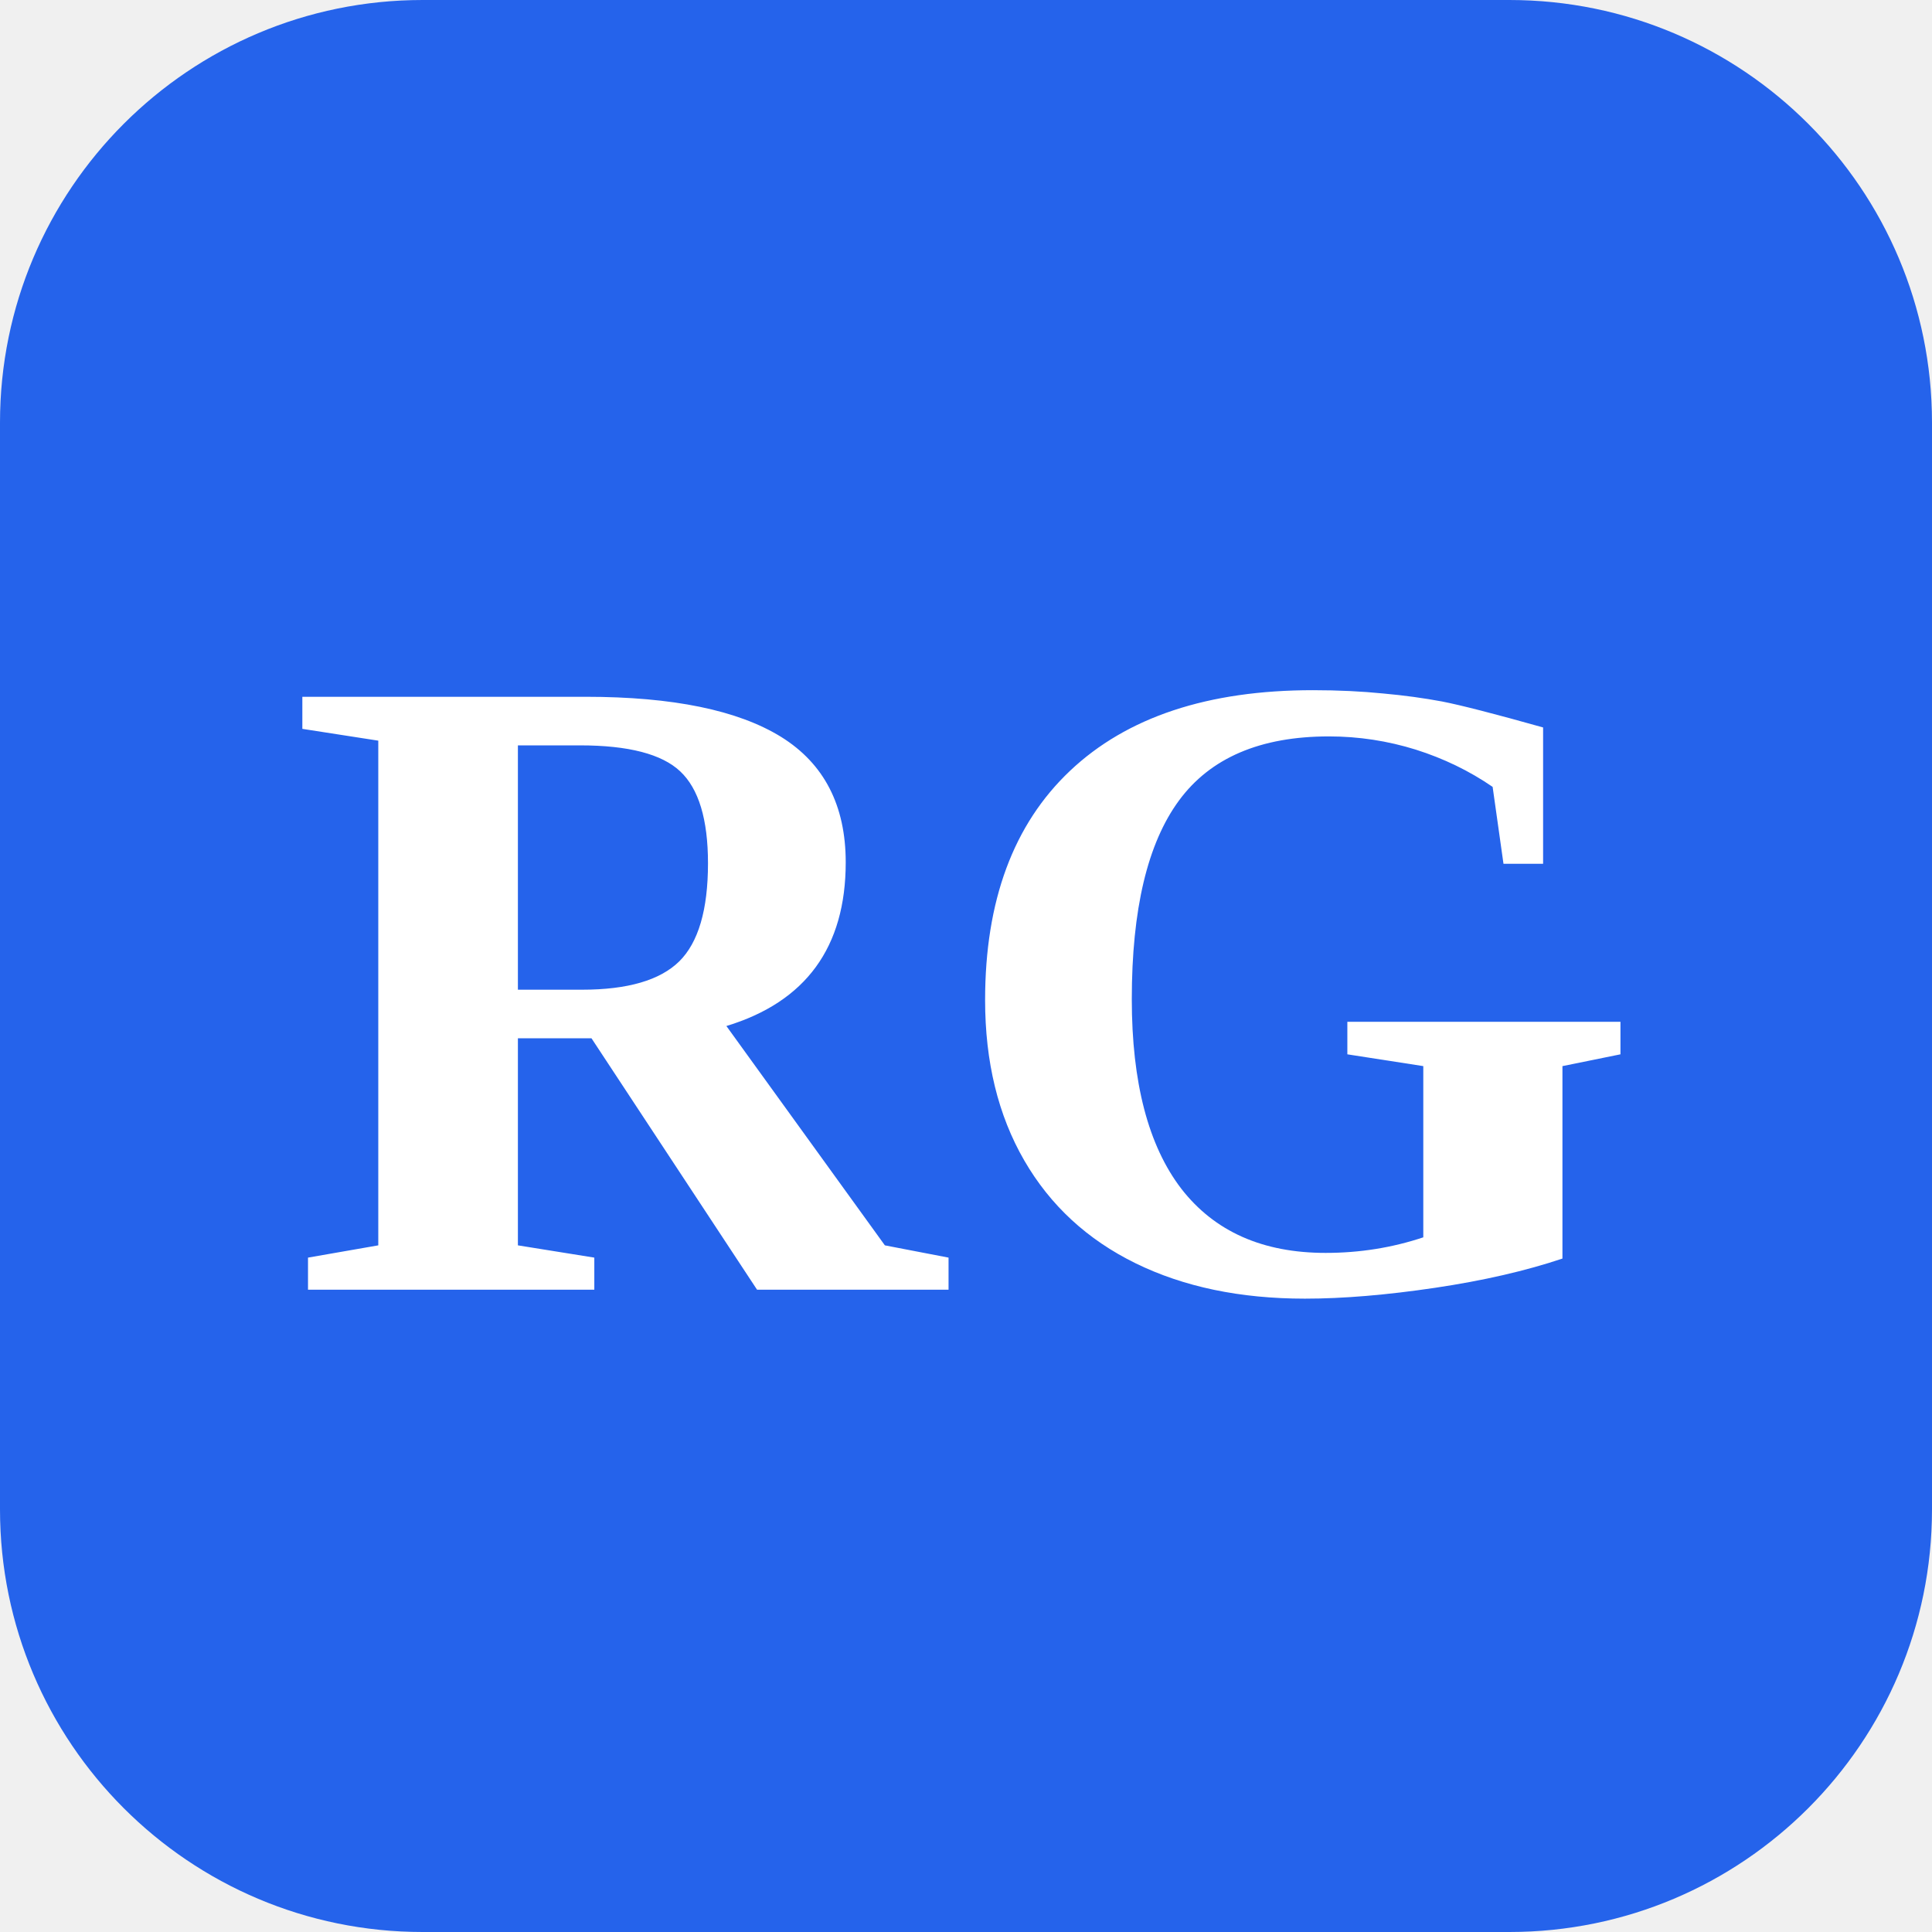
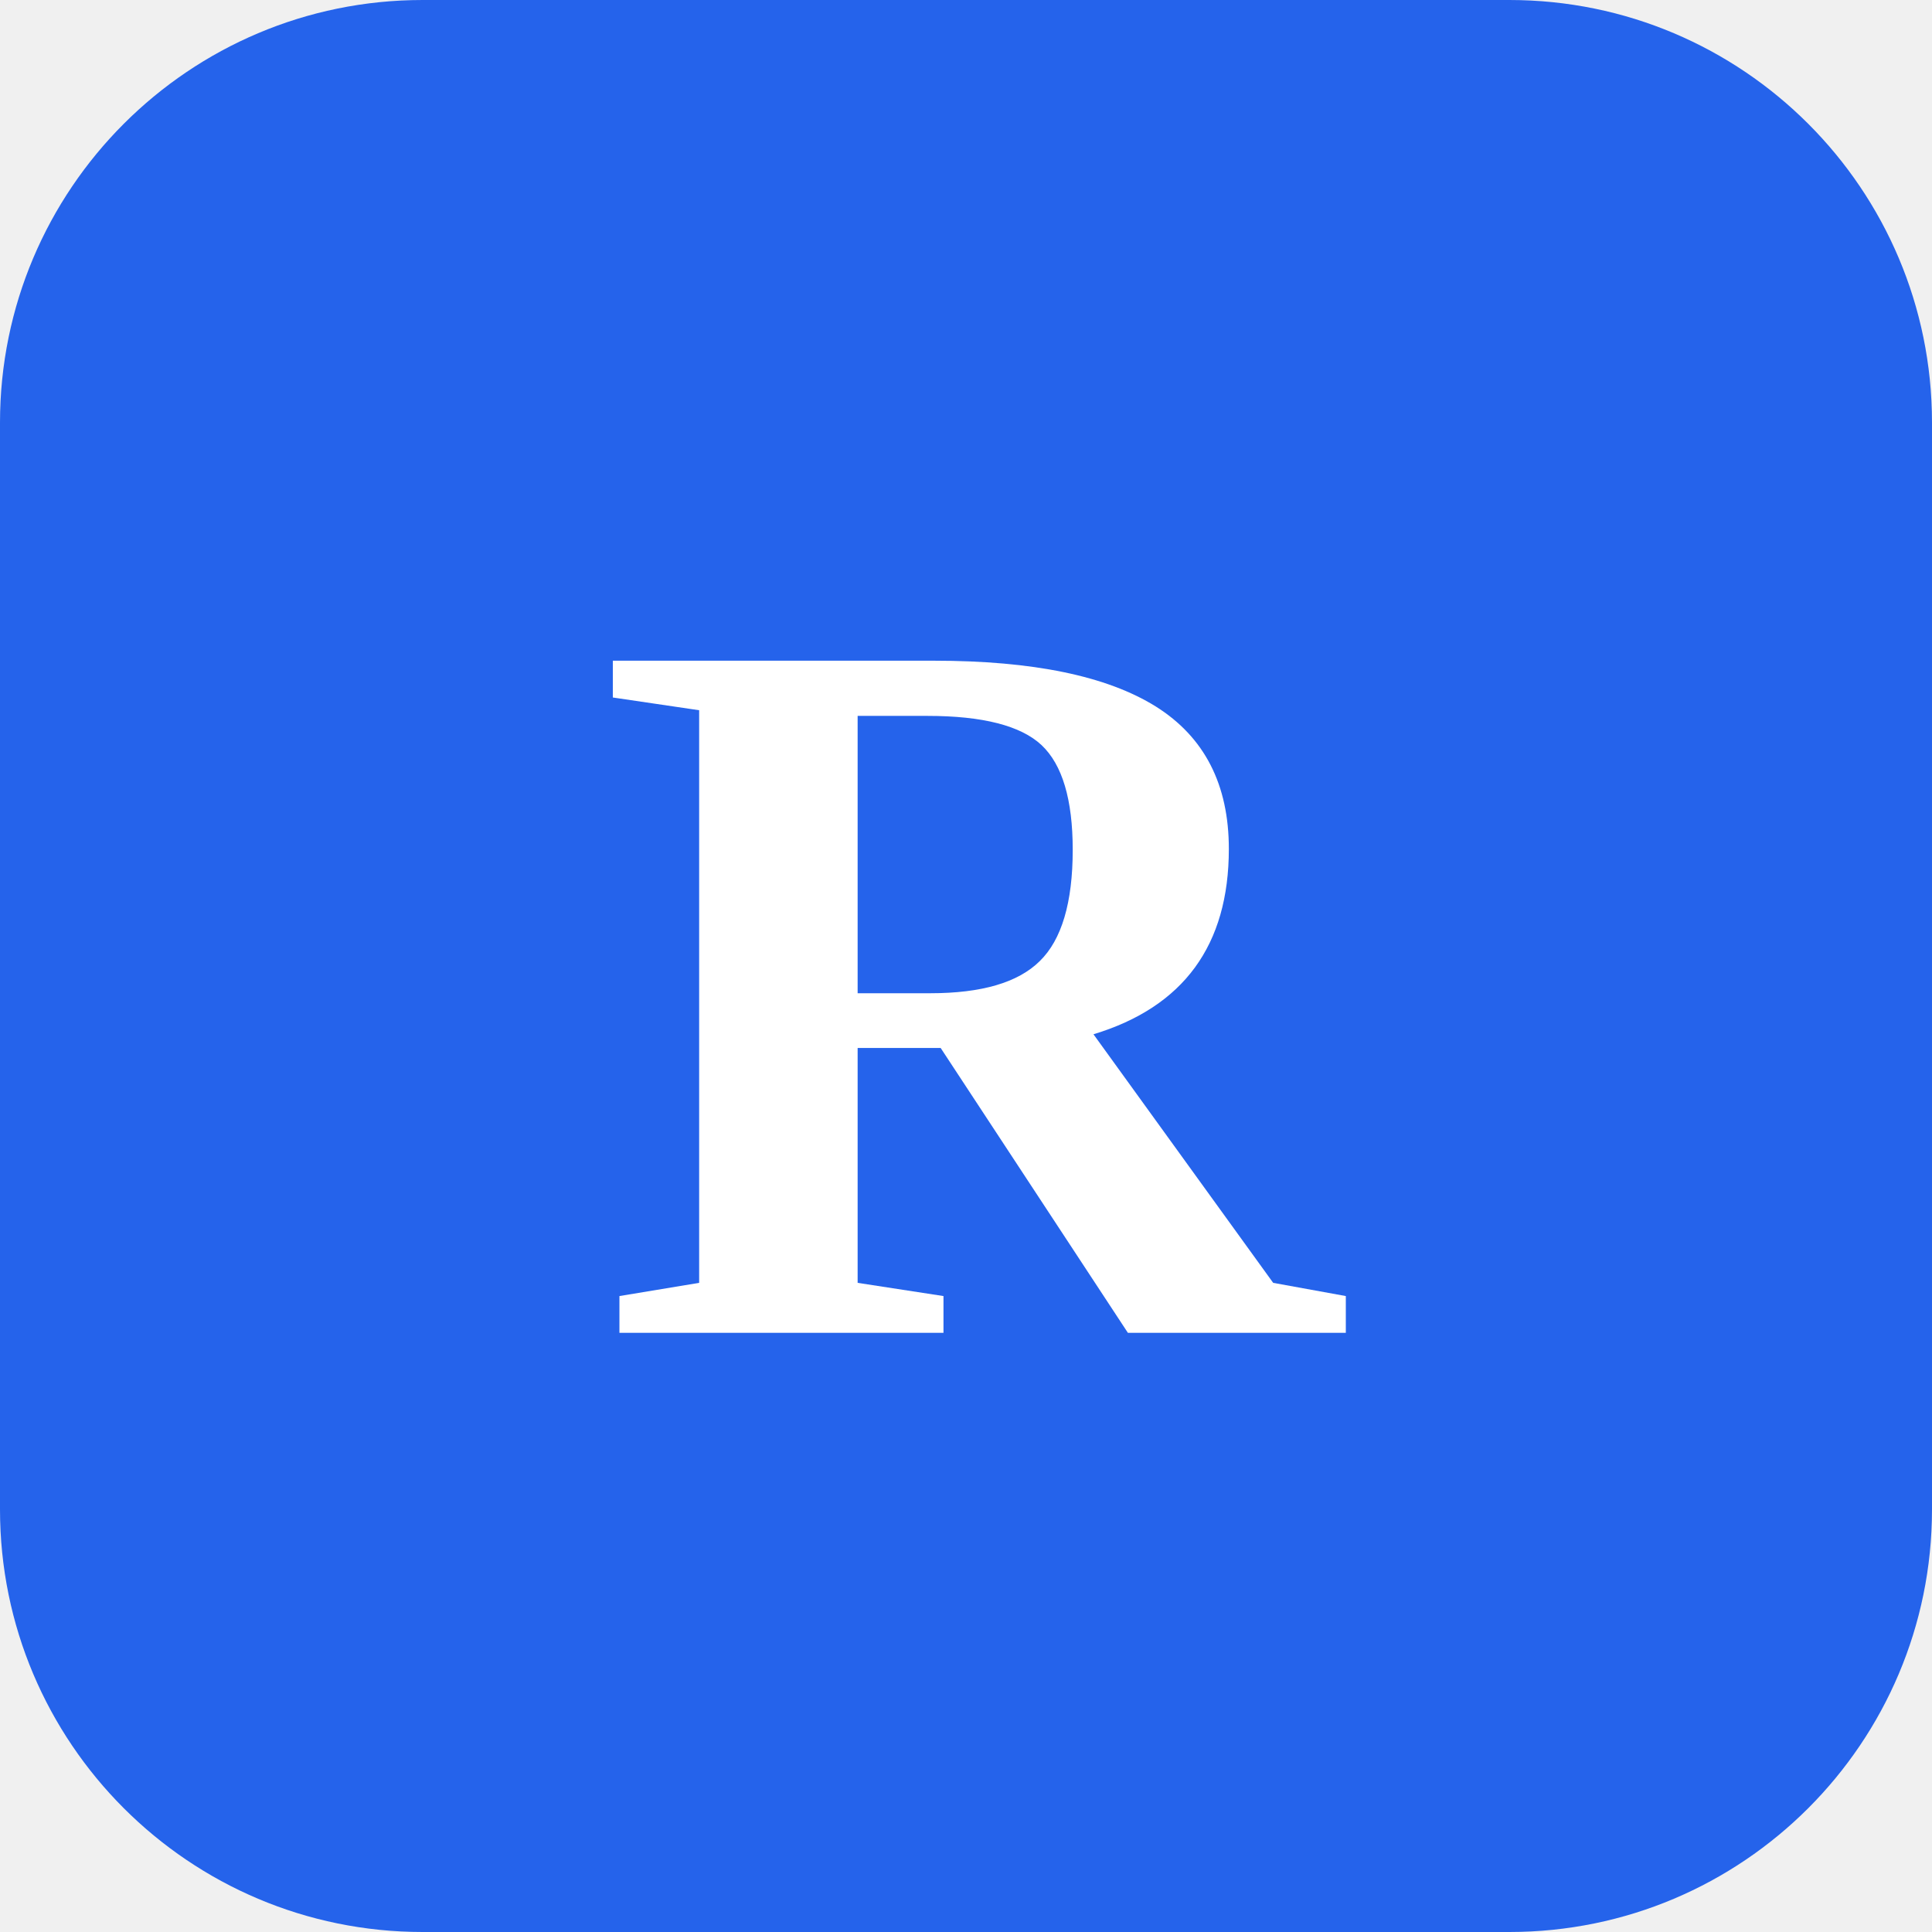
<svg xmlns="http://www.w3.org/2000/svg" width="64" height="64" viewBox="0 0 64 64">
  <rect width="64" height="64" rx="14" fill="#2563EB" />
-   <text x="50%" y="50%" dy="0.02em" text-anchor="middle" dominant-baseline="central" font-family="Georgia, 'Times New Roman', serif" font-size="30" font-weight="700" fill="#ffffff">RG</text>
+   <text x="50%" y="50%" dy="0.02em" text-anchor="middle" dominant-baseline="central" font-family="Georgia, 'Times New Roman', serif" font-size="34" font-weight="700" fill="#ffffff">R</text>
</svg>
